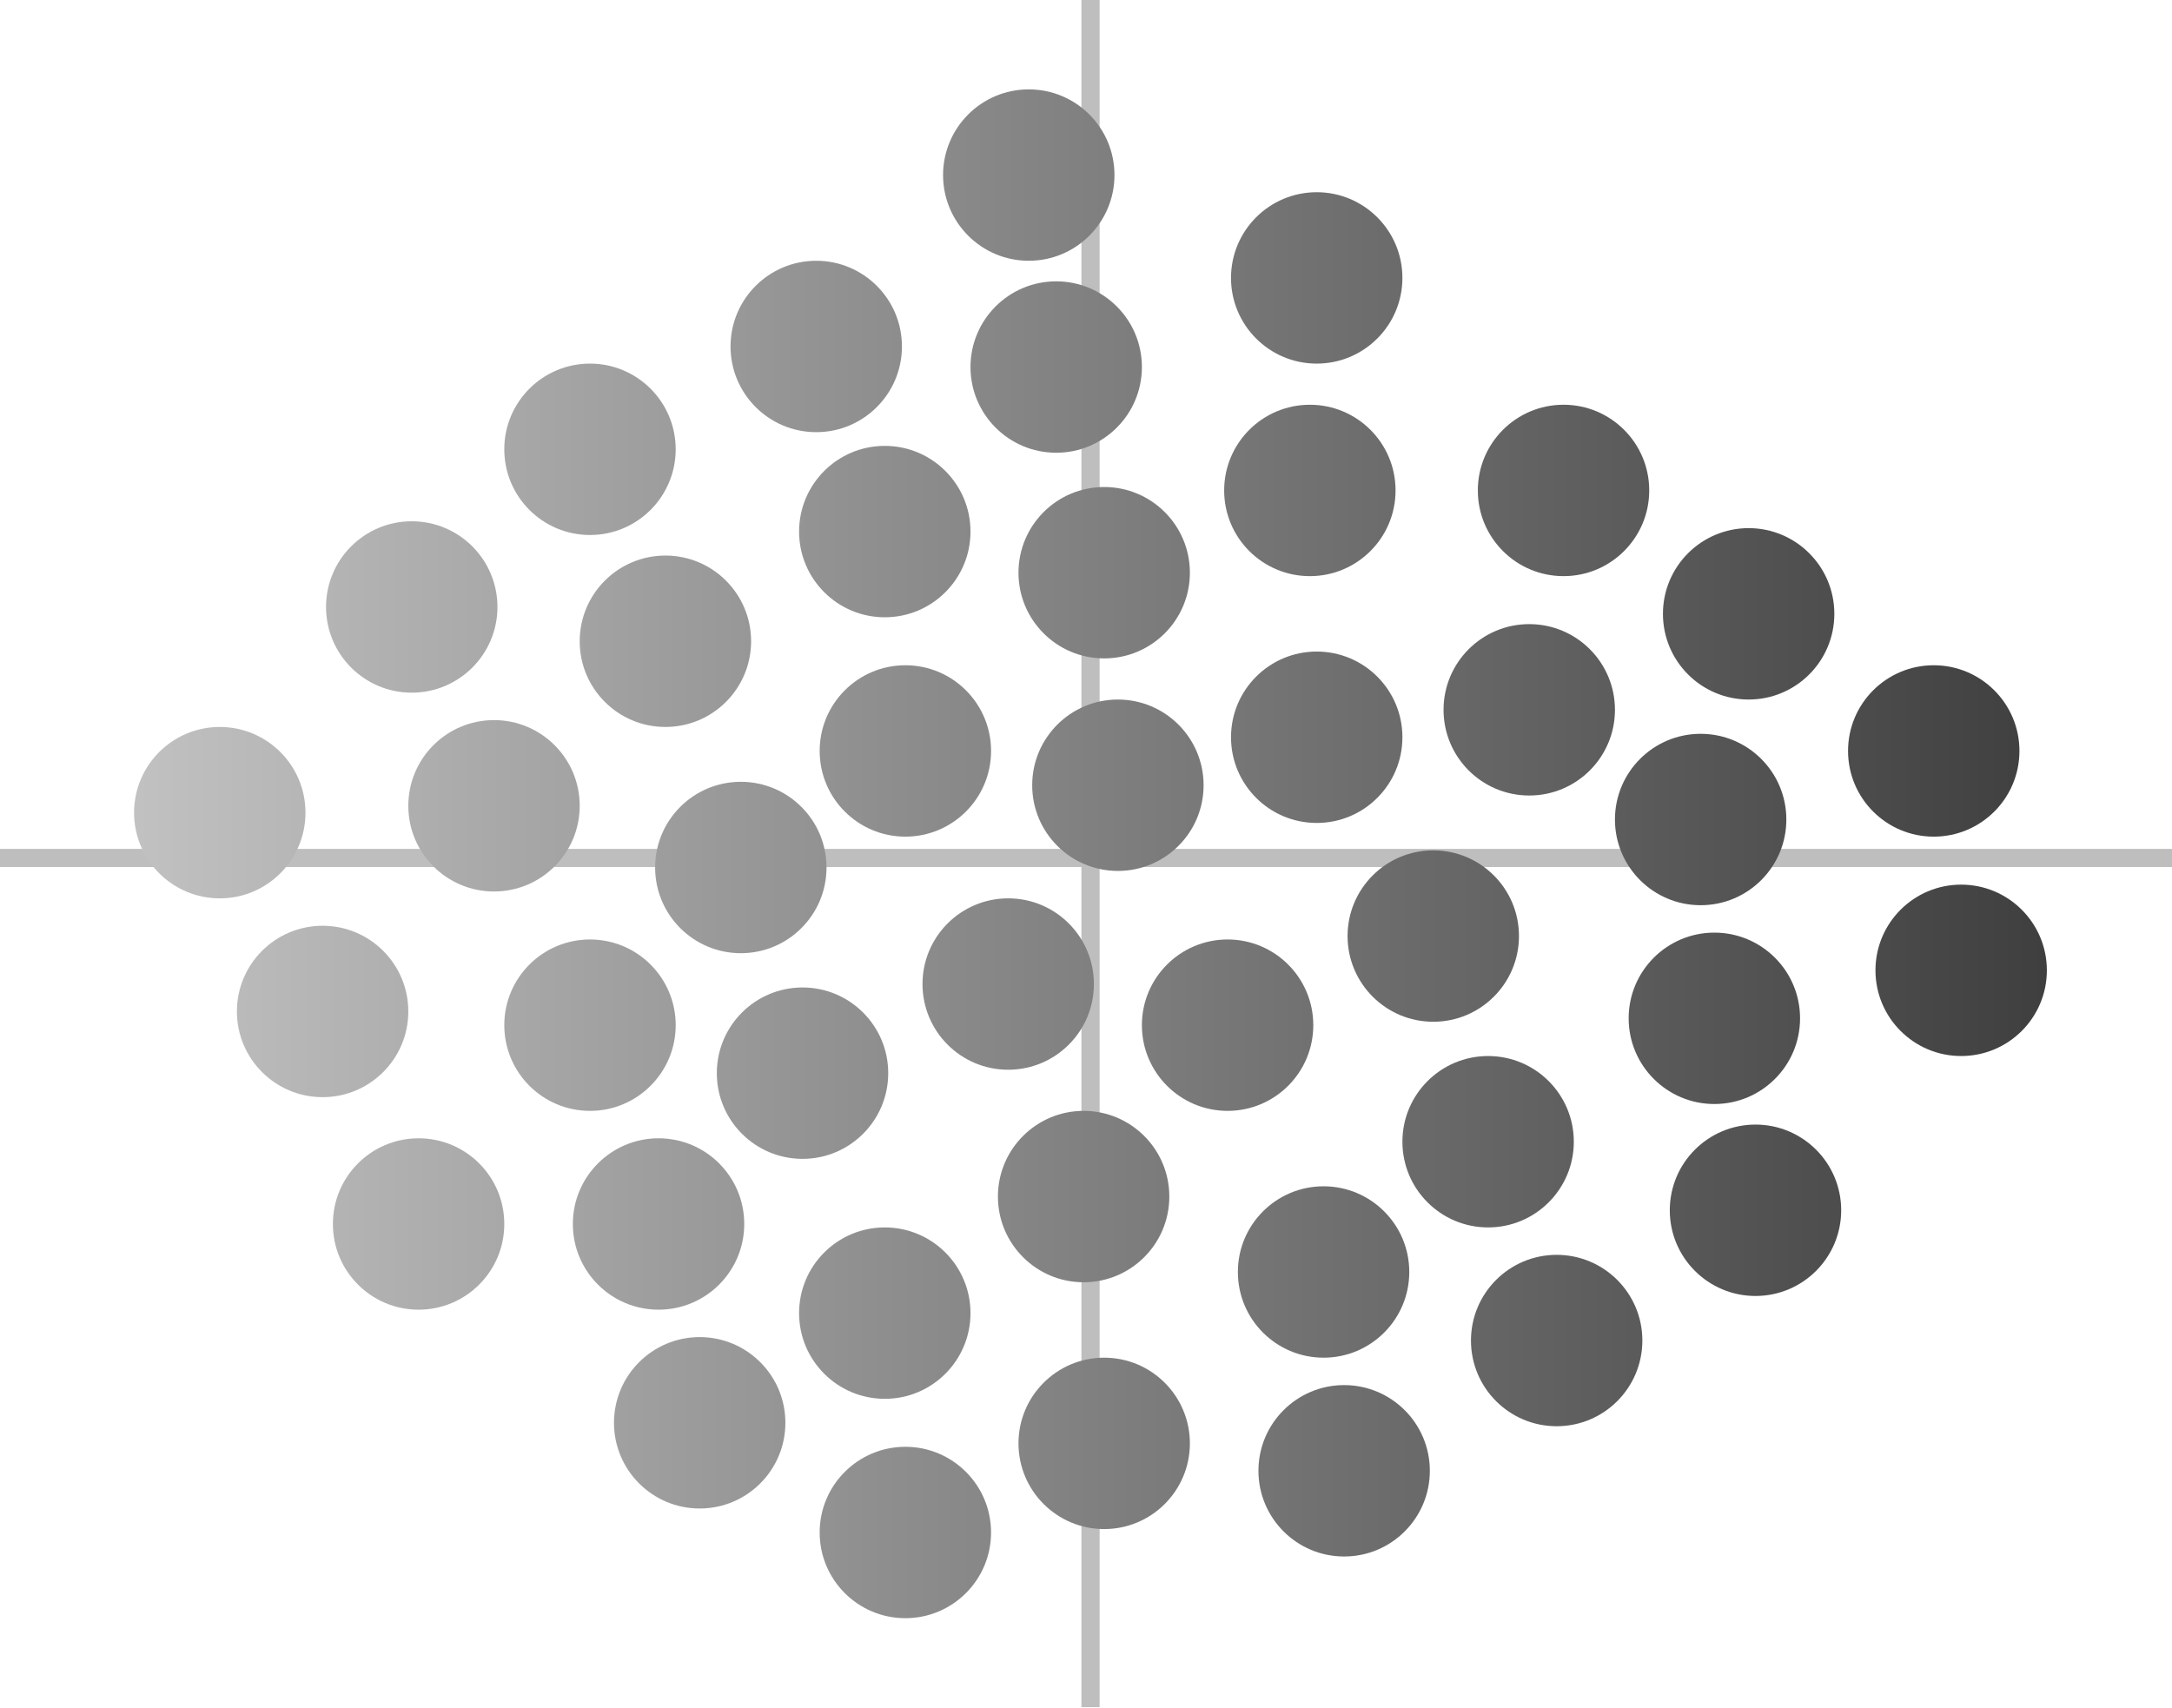
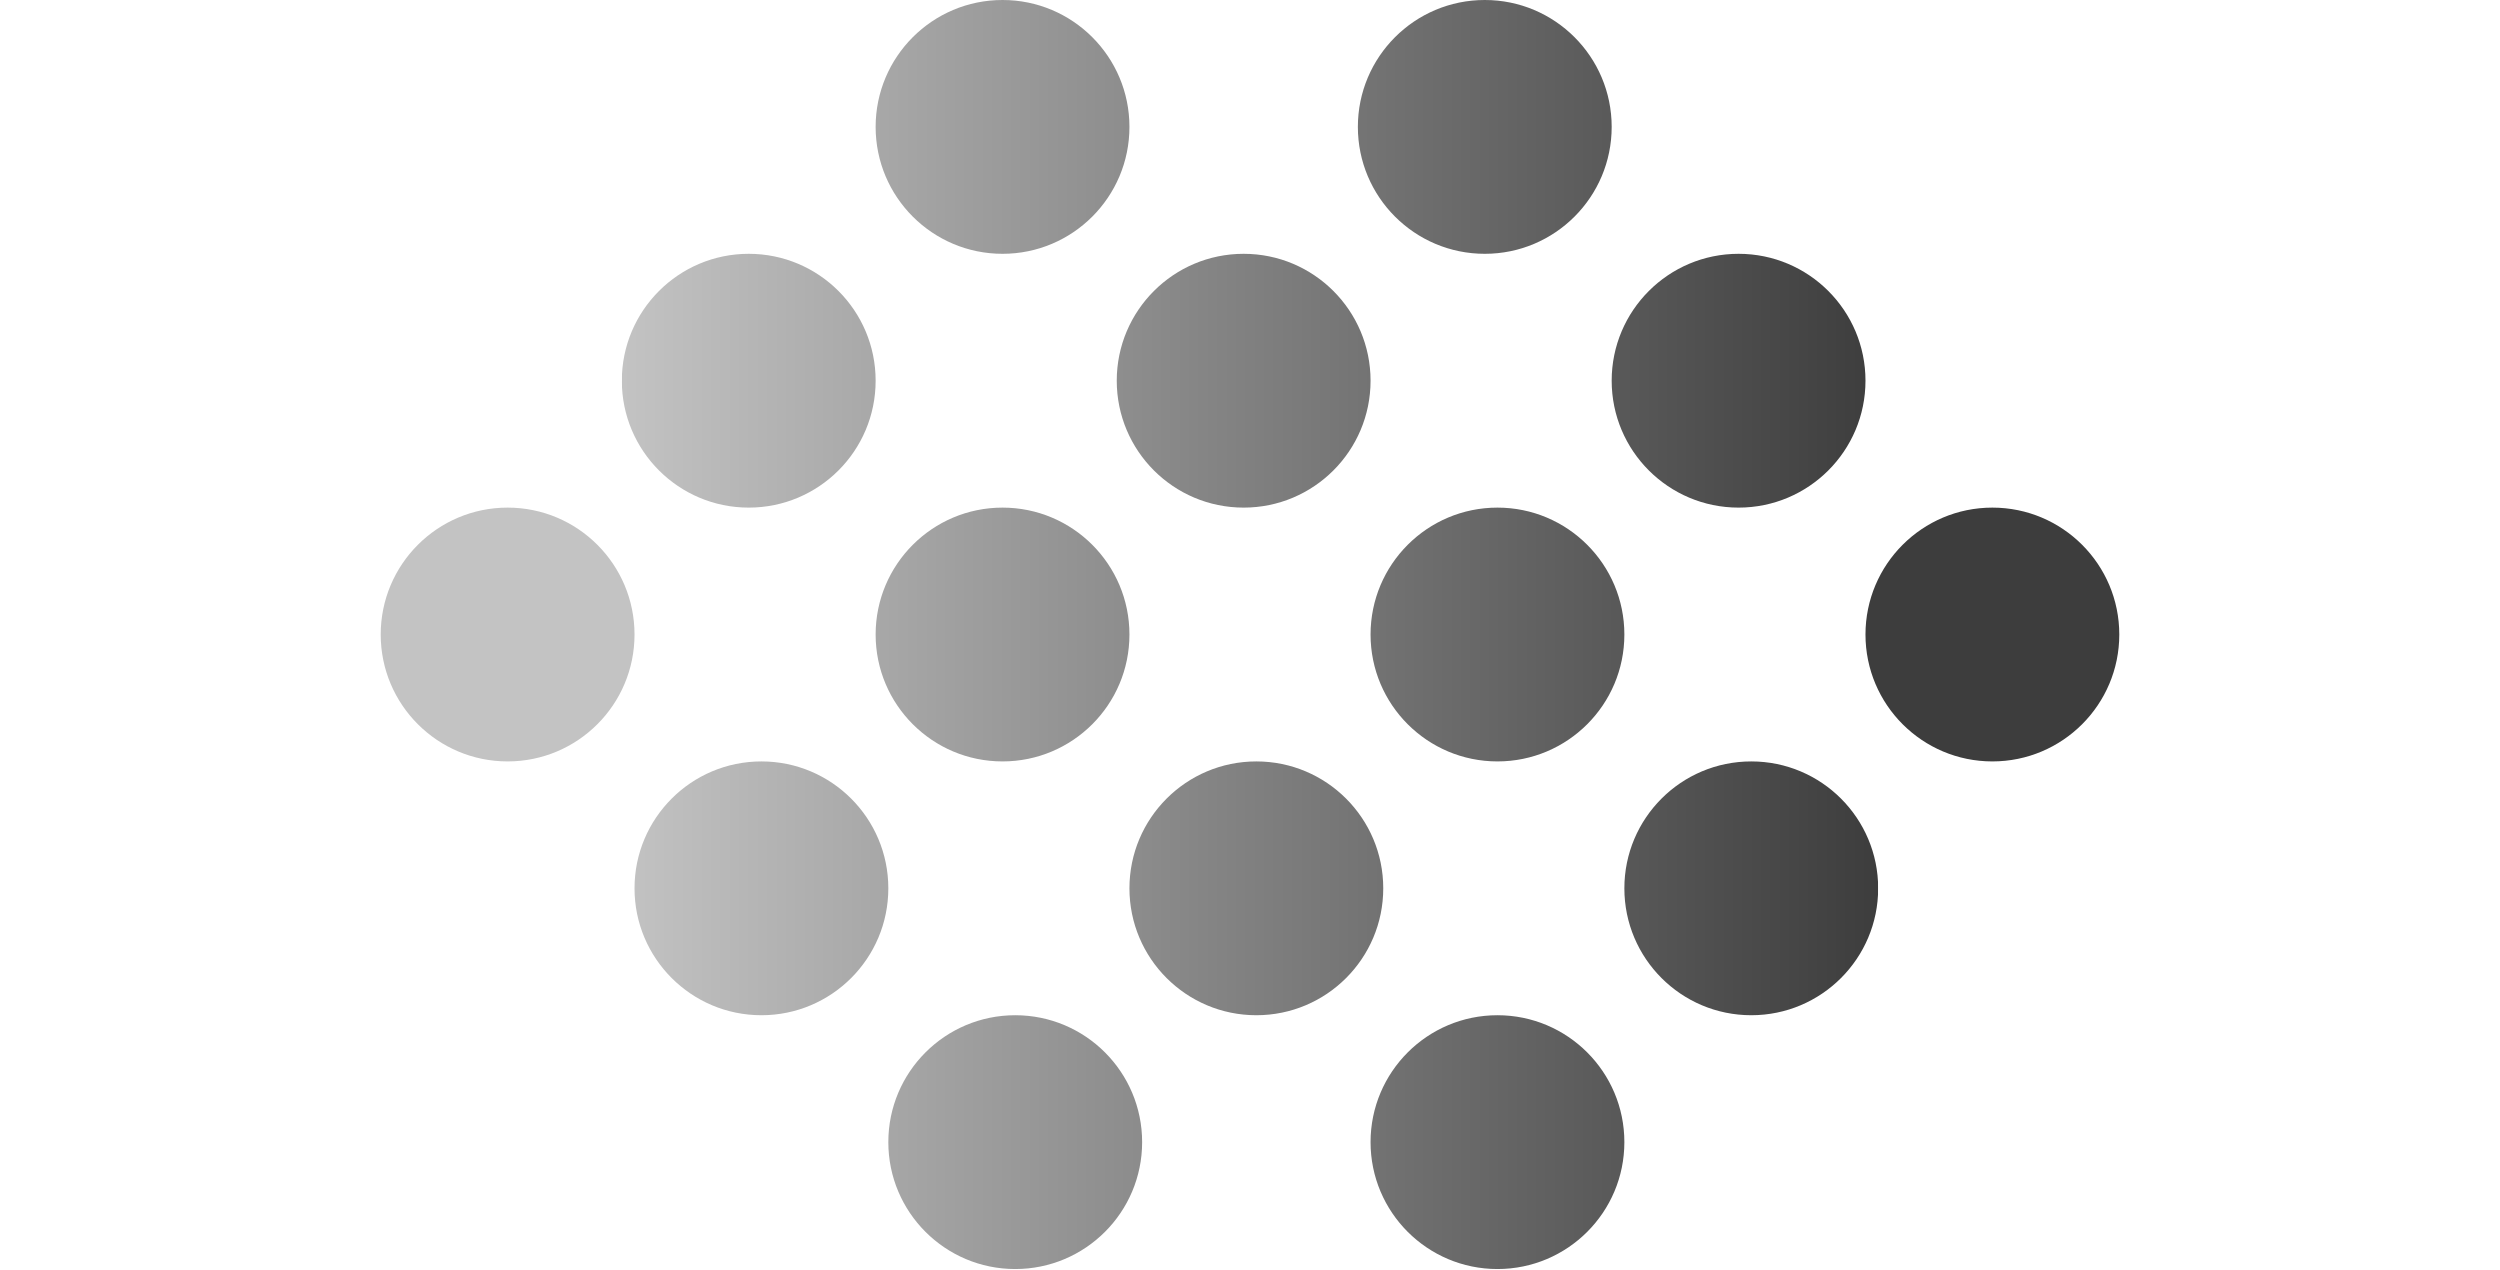
- <svg xmlns="http://www.w3.org/2000/svg" width="243" height="191" viewBox="0 0 243 191" fill="none">
-   <rect x="121" width="2" height="191" fill="#BEBEBE" />
-   <rect x="121" width="2" height="191" fill="#BEBEBE" />
-   <rect x="243" y="95" width="2" height="243" transform="rotate(90 243 95)" fill="#BEBEBE" />
-   <rect x="243" y="95" width="2" height="243" transform="rotate(90 243 95)" fill="#BEBEBE" />
-   <mask id="mask0_106_26" style="mask-type:alpha" maskUnits="userSpaceOnUse" x="15" y="10" width="214" height="172">
-     <rect x="108.577" y="31.477" width="19.176" height="19.176" rx="9.588" fill="#858585" />
-     <rect x="113.946" y="151.9" width="19.176" height="19.176" rx="9.588" fill="#858585" />
-     <rect x="73.294" y="87.47" width="19.176" height="19.176" rx="9.588" fill="#C3C3C3" />
-     <rect x="80.197" y="110.48" width="19.176" height="19.176" rx="9.588" fill="#858585" />
-     <rect x="180.678" y="82.101" width="19.176" height="19.176" rx="9.588" fill="#3D3D3D" />
-     <rect x="182.212" y="104.344" width="19.176" height="19.176" rx="9.588" fill="#3D3D3D" />
-     <rect x="64.856" y="62.158" width="19.176" height="19.176" rx="9.588" fill="#C3C3C3" />
-     <rect x="56.419" y="105.111" width="19.176" height="19.176" rx="9.588" fill="#C3C3C3" />
-     <rect x="15" y="81.334" width="19.176" height="19.176" rx="9.588" fill="#C3C3C3" />
-     <rect x="150.764" y="95.14" width="19.176" height="19.176" rx="9.588" fill="#3D3D3D" />
-     <rect x="137.724" y="72.897" width="19.176" height="19.176" rx="9.588" fill="#858585" />
-     <rect x="115.48" y="78.266" width="19.176" height="19.176" rx="9.588" fill="#858585" />
-     <rect x="156.899" y="118.151" width="19.176" height="19.176" rx="9.588" fill="#3D3D3D" />
-     <rect x="113.946" y="54.488" width="19.176" height="19.176" rx="9.588" fill="#858585" />
-     <rect x="127.753" y="105.111" width="19.176" height="19.176" rx="9.588" fill="#858585" />
-     <rect x="138.491" y="132.725" width="19.176" height="19.176" rx="9.588" fill="#858585" />
-     <rect x="111.646" y="124.287" width="19.176" height="19.176" rx="9.588" fill="#858585" />
-     <rect x="89.401" y="137.327" width="19.176" height="19.176" rx="9.588" fill="#858585" />
-     <rect x="103.208" y="100.509" width="19.176" height="19.176" rx="9.588" fill="#858585" />
-     <rect x="91.703" y="74.43" width="19.176" height="19.176" rx="9.588" fill="#858585" />
-     <rect x="89.401" y="49.886" width="19.176" height="19.176" rx="9.588" fill="#858585" />
-     <rect x="136.957" y="45.284" width="19.176" height="19.176" rx="9.588" fill="#858585" />
-     <rect x="161.502" y="69.828" width="19.176" height="19.176" rx="9.588" fill="#3D3D3D" />
-     <rect x="56.419" y="146.531" width="19.176" height="19.176" rx="9.588" transform="rotate(180 56.4189 146.531)" fill="#C3C3C3" />
-     <rect x="64.856" y="99.742" width="19.176" height="19.176" rx="9.588" transform="rotate(180 64.8564 99.7422)" fill="#C3C3C3" />
-     <rect x="110.878" y="181.047" width="19.176" height="19.176" rx="9.588" transform="rotate(180 110.878 181.047)" fill="#858585" />
-     <rect x="183.745" y="159.57" width="19.176" height="19.176" rx="9.588" transform="rotate(180 183.745 159.57)" fill="#3D3D3D" />
-     <rect x="205.223" y="78.266" width="19.176" height="19.176" rx="9.588" transform="rotate(180 205.223 78.2656)" fill="#3D3D3D" />
-     <rect x="184.513" y="64.459" width="19.176" height="19.176" rx="9.588" transform="rotate(180 184.513 64.459)" fill="#3D3D3D" />
-     <rect x="229" y="118.151" width="19.176" height="19.176" rx="9.588" transform="rotate(180 229 118.151)" fill="#3D3D3D" />
-     <rect x="75.595" y="59.857" width="19.176" height="19.176" rx="9.588" transform="rotate(180 75.5947 59.8569)" fill="#C3C3C3" />
-     <rect x="124.685" y="29.176" width="19.176" height="19.176" rx="9.588" transform="rotate(180 124.685 29.1758)" fill="#858585" />
-     <rect x="156.899" y="40.681" width="19.176" height="19.176" rx="9.588" transform="rotate(180 156.899 40.6812)" fill="#858585" />
-     <rect x="159.968" y="174.144" width="19.176" height="19.176" rx="9.588" transform="rotate(180 159.968 174.144)" fill="#858585" />
-     <rect x="225.932" y="93.606" width="19.176" height="19.176" rx="9.588" transform="rotate(180 225.932 93.606)" fill="#3D3D3D" />
-     <rect x="100.907" y="48.352" width="19.176" height="19.176" rx="9.588" transform="rotate(180 100.907 48.3516)" fill="#858585" />
-     <rect x="83.266" y="146.531" width="19.176" height="19.176" rx="9.588" transform="rotate(180 83.2656 146.531)" fill="#C3C3C3" />
-     <rect x="87.867" y="168.774" width="19.176" height="19.176" rx="9.588" transform="rotate(180 87.8672 168.774)" fill="#C3C3C3" />
-     <rect x="55.652" y="77.499" width="19.176" height="19.176" rx="9.588" transform="rotate(180 55.6523 77.4985)" fill="#C3C3C3" />
-     <rect x="45.681" y="122.753" width="19.176" height="19.176" rx="9.588" transform="rotate(180 45.6807 122.753)" fill="#C3C3C3" />
-     <rect x="205.989" y="144.997" width="19.176" height="19.176" rx="9.588" transform="rotate(180 205.989 144.997)" fill="#3D3D3D" />
+ <svg xmlns="http://www.w3.org/2000/svg" width="197" height="100" viewBox="0 0 197 100" fill="none">
+   <rect x="30" y="40" width="20" height="20" rx="10" fill="#C3C3C3" />
+   <rect x="147" y="40" width="20" height="20" rx="10" fill="#3D3D3D" />
+   <mask id="mask0_167_649" style="mask-type:alpha" maskUnits="userSpaceOnUse" x="49" y="0" width="99" height="100">
+     <rect x="108" y="40" width="20" height="20" rx="10" fill="#C3C3C3" />
+     <rect x="69" y="40" width="20" height="20" rx="10" fill="#C3C3C3" />
+     <rect x="127" y="20" width="20" height="20" rx="10" fill="#C3C3C3" />
+     <rect x="88" y="20" width="20" height="20" rx="10" fill="#C3C3C3" />
+     <rect x="49" y="20" width="20" height="20" rx="10" fill="#C3C3C3" />
+     <rect x="107" width="20" height="20" rx="10" fill="#C3C3C3" />
+     <rect x="69" width="20" height="20" rx="10" fill="#C3C3C3" />
+     <rect width="20" height="20" rx="10" transform="matrix(1 0 0 -1 128 80)" fill="#C3C3C3" />
+     <rect width="20" height="20" rx="10" transform="matrix(1 0 0 -1 89 80)" fill="#C3C3C3" />
+     <rect width="20" height="20" rx="10" transform="matrix(1 0 0 -1 50 80)" fill="#C3C3C3" />
+     <rect width="20" height="20" rx="10" transform="matrix(1 0 0 -1 108 100)" fill="#C3C3C3" />
+     <rect width="20" height="20" rx="10" transform="matrix(1 0 0 -1 70 100)" fill="#C3C3C3" />
  </mask>
-   <g mask="url(#mask0_106_26)">
-     <rect x="12" y="3" width="220" height="196" fill="url(#paint0_linear_106_26)" />
+   <g mask="url(#mask0_167_649)">
+     <rect x="49" width="99" height="100" fill="url(#paint0_linear_167_649)" />
  </g>
  <defs>
-     <linearGradient id="paint0_linear_106_26" x1="12" y1="101" x2="232" y2="101" gradientUnits="userSpaceOnUse">
+     <linearGradient id="paint0_linear_167_649" x1="49" y1="50" x2="148" y2="50" gradientUnits="userSpaceOnUse">
      <stop stop-color="#C3C3C3" />
      <stop offset="1" stop-color="#3D3D3D" />
    </linearGradient>
  </defs>
</svg>
